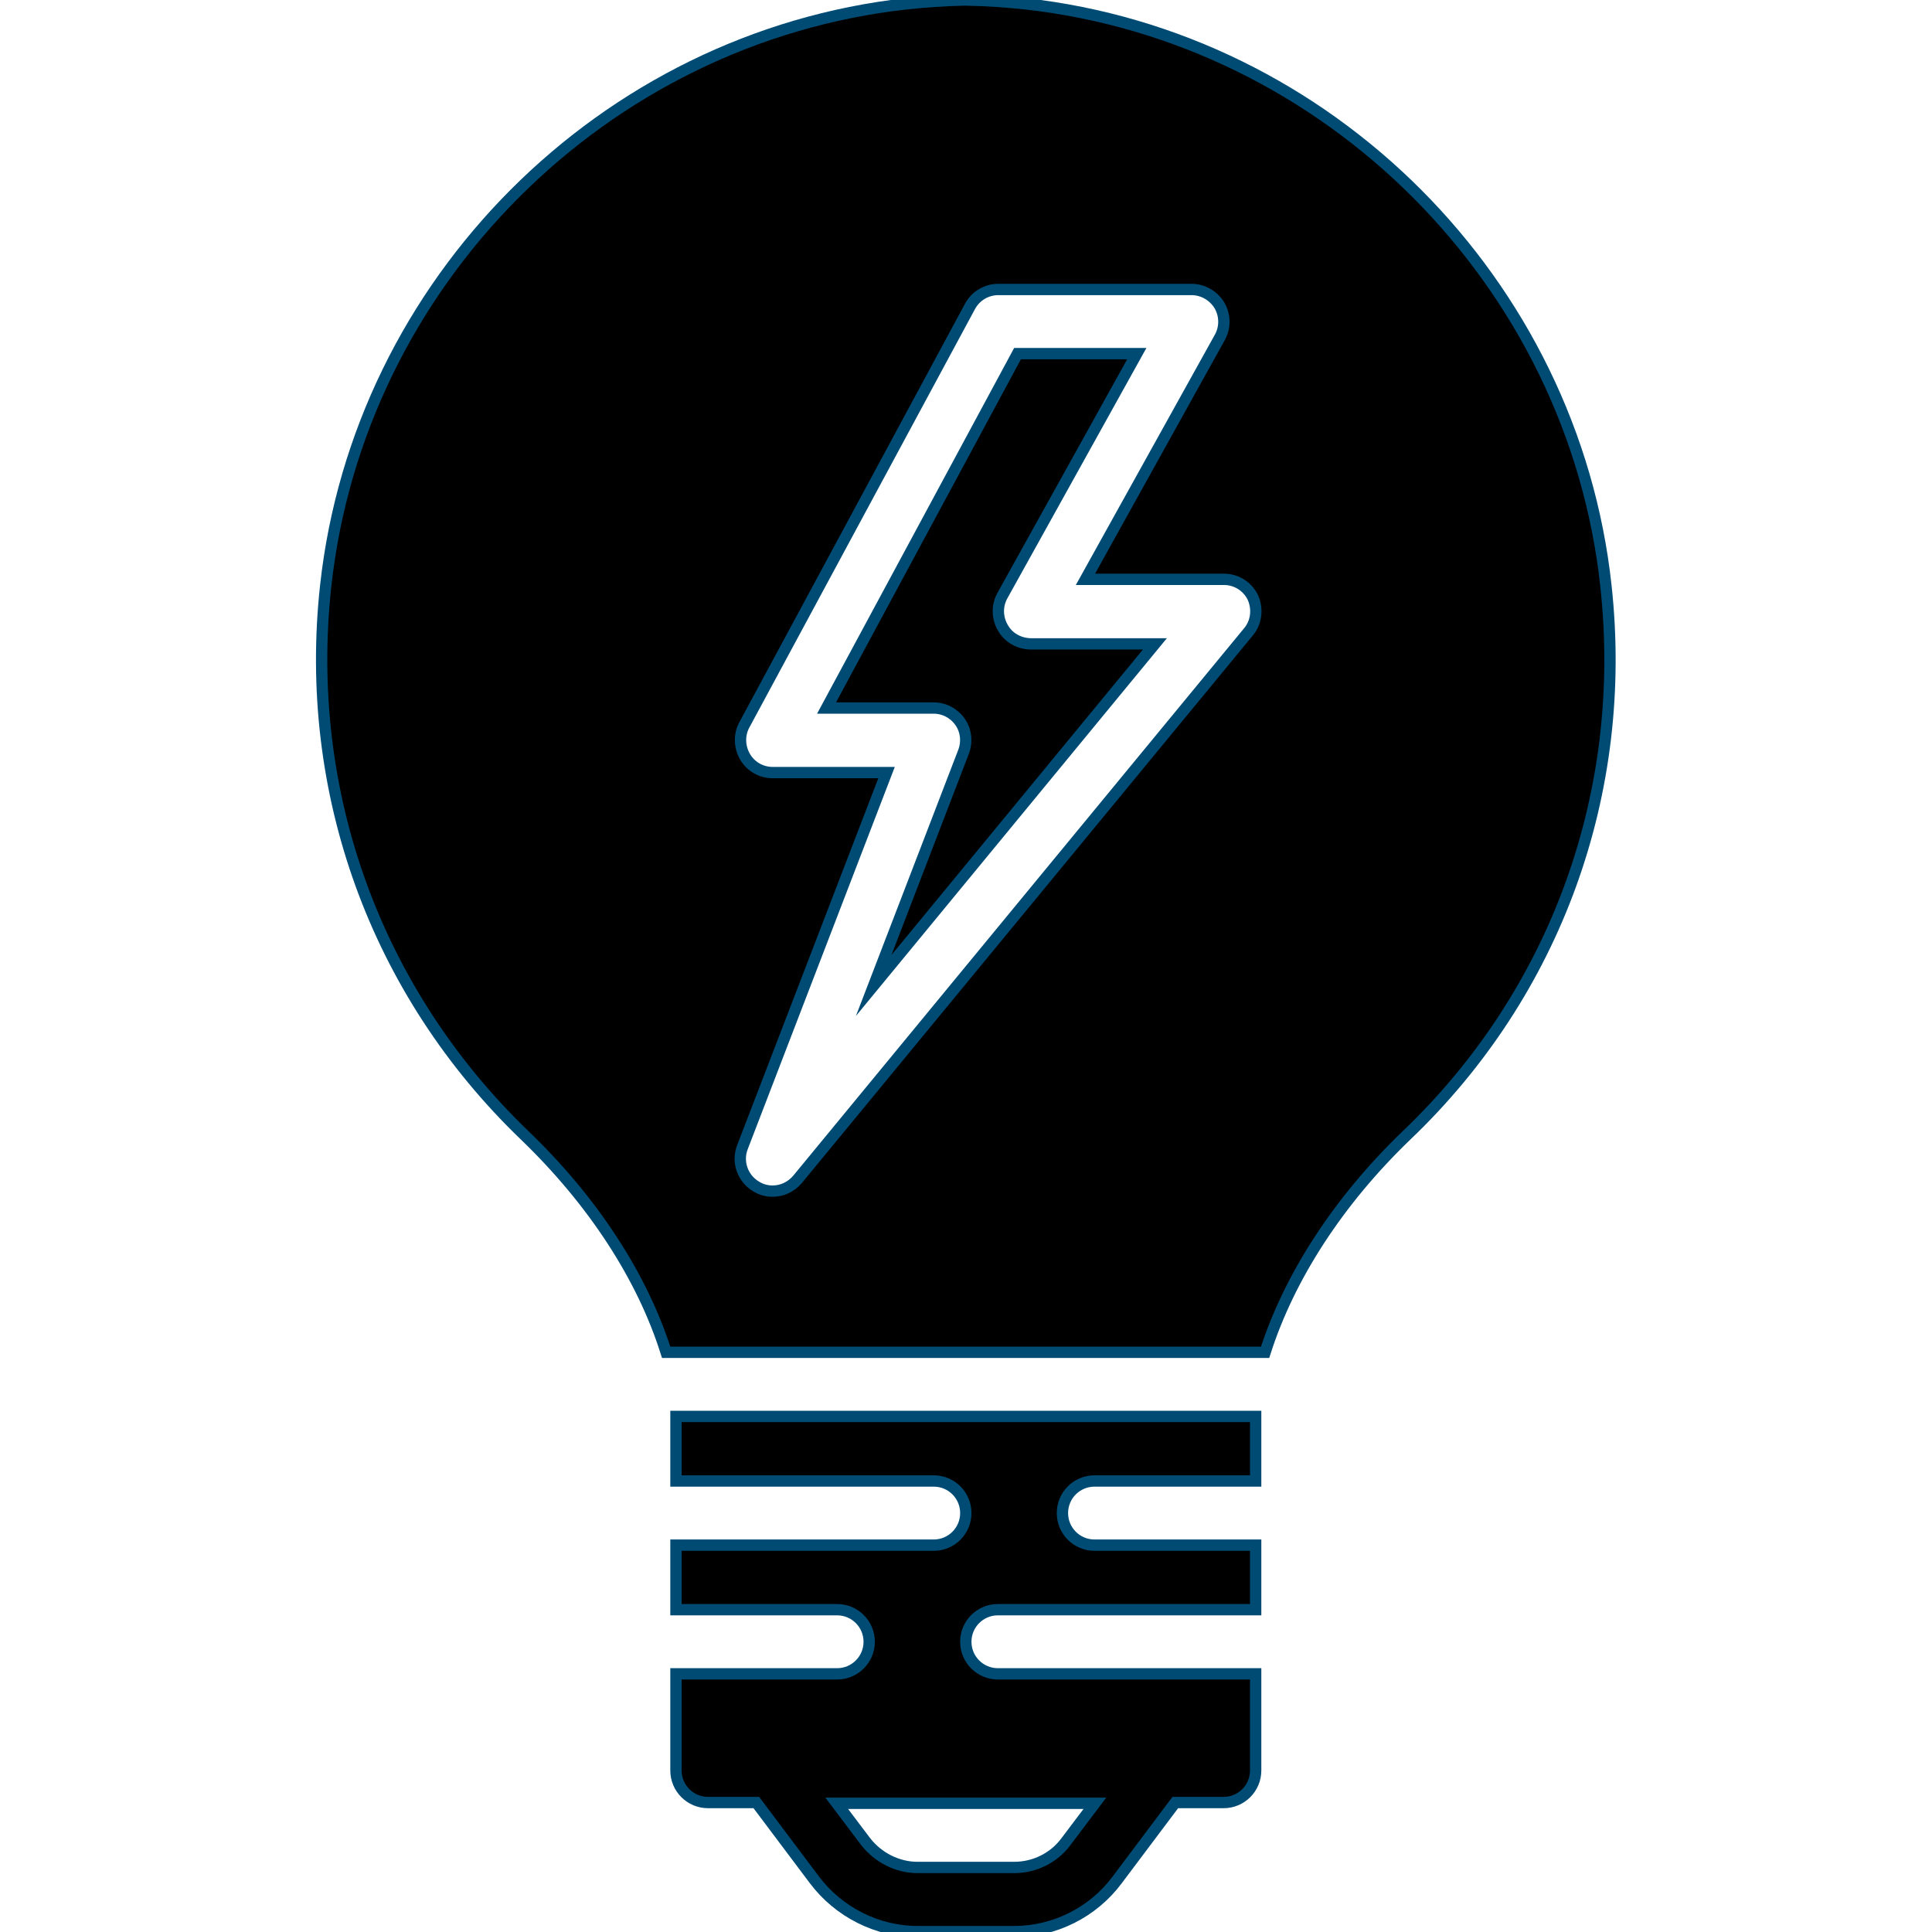
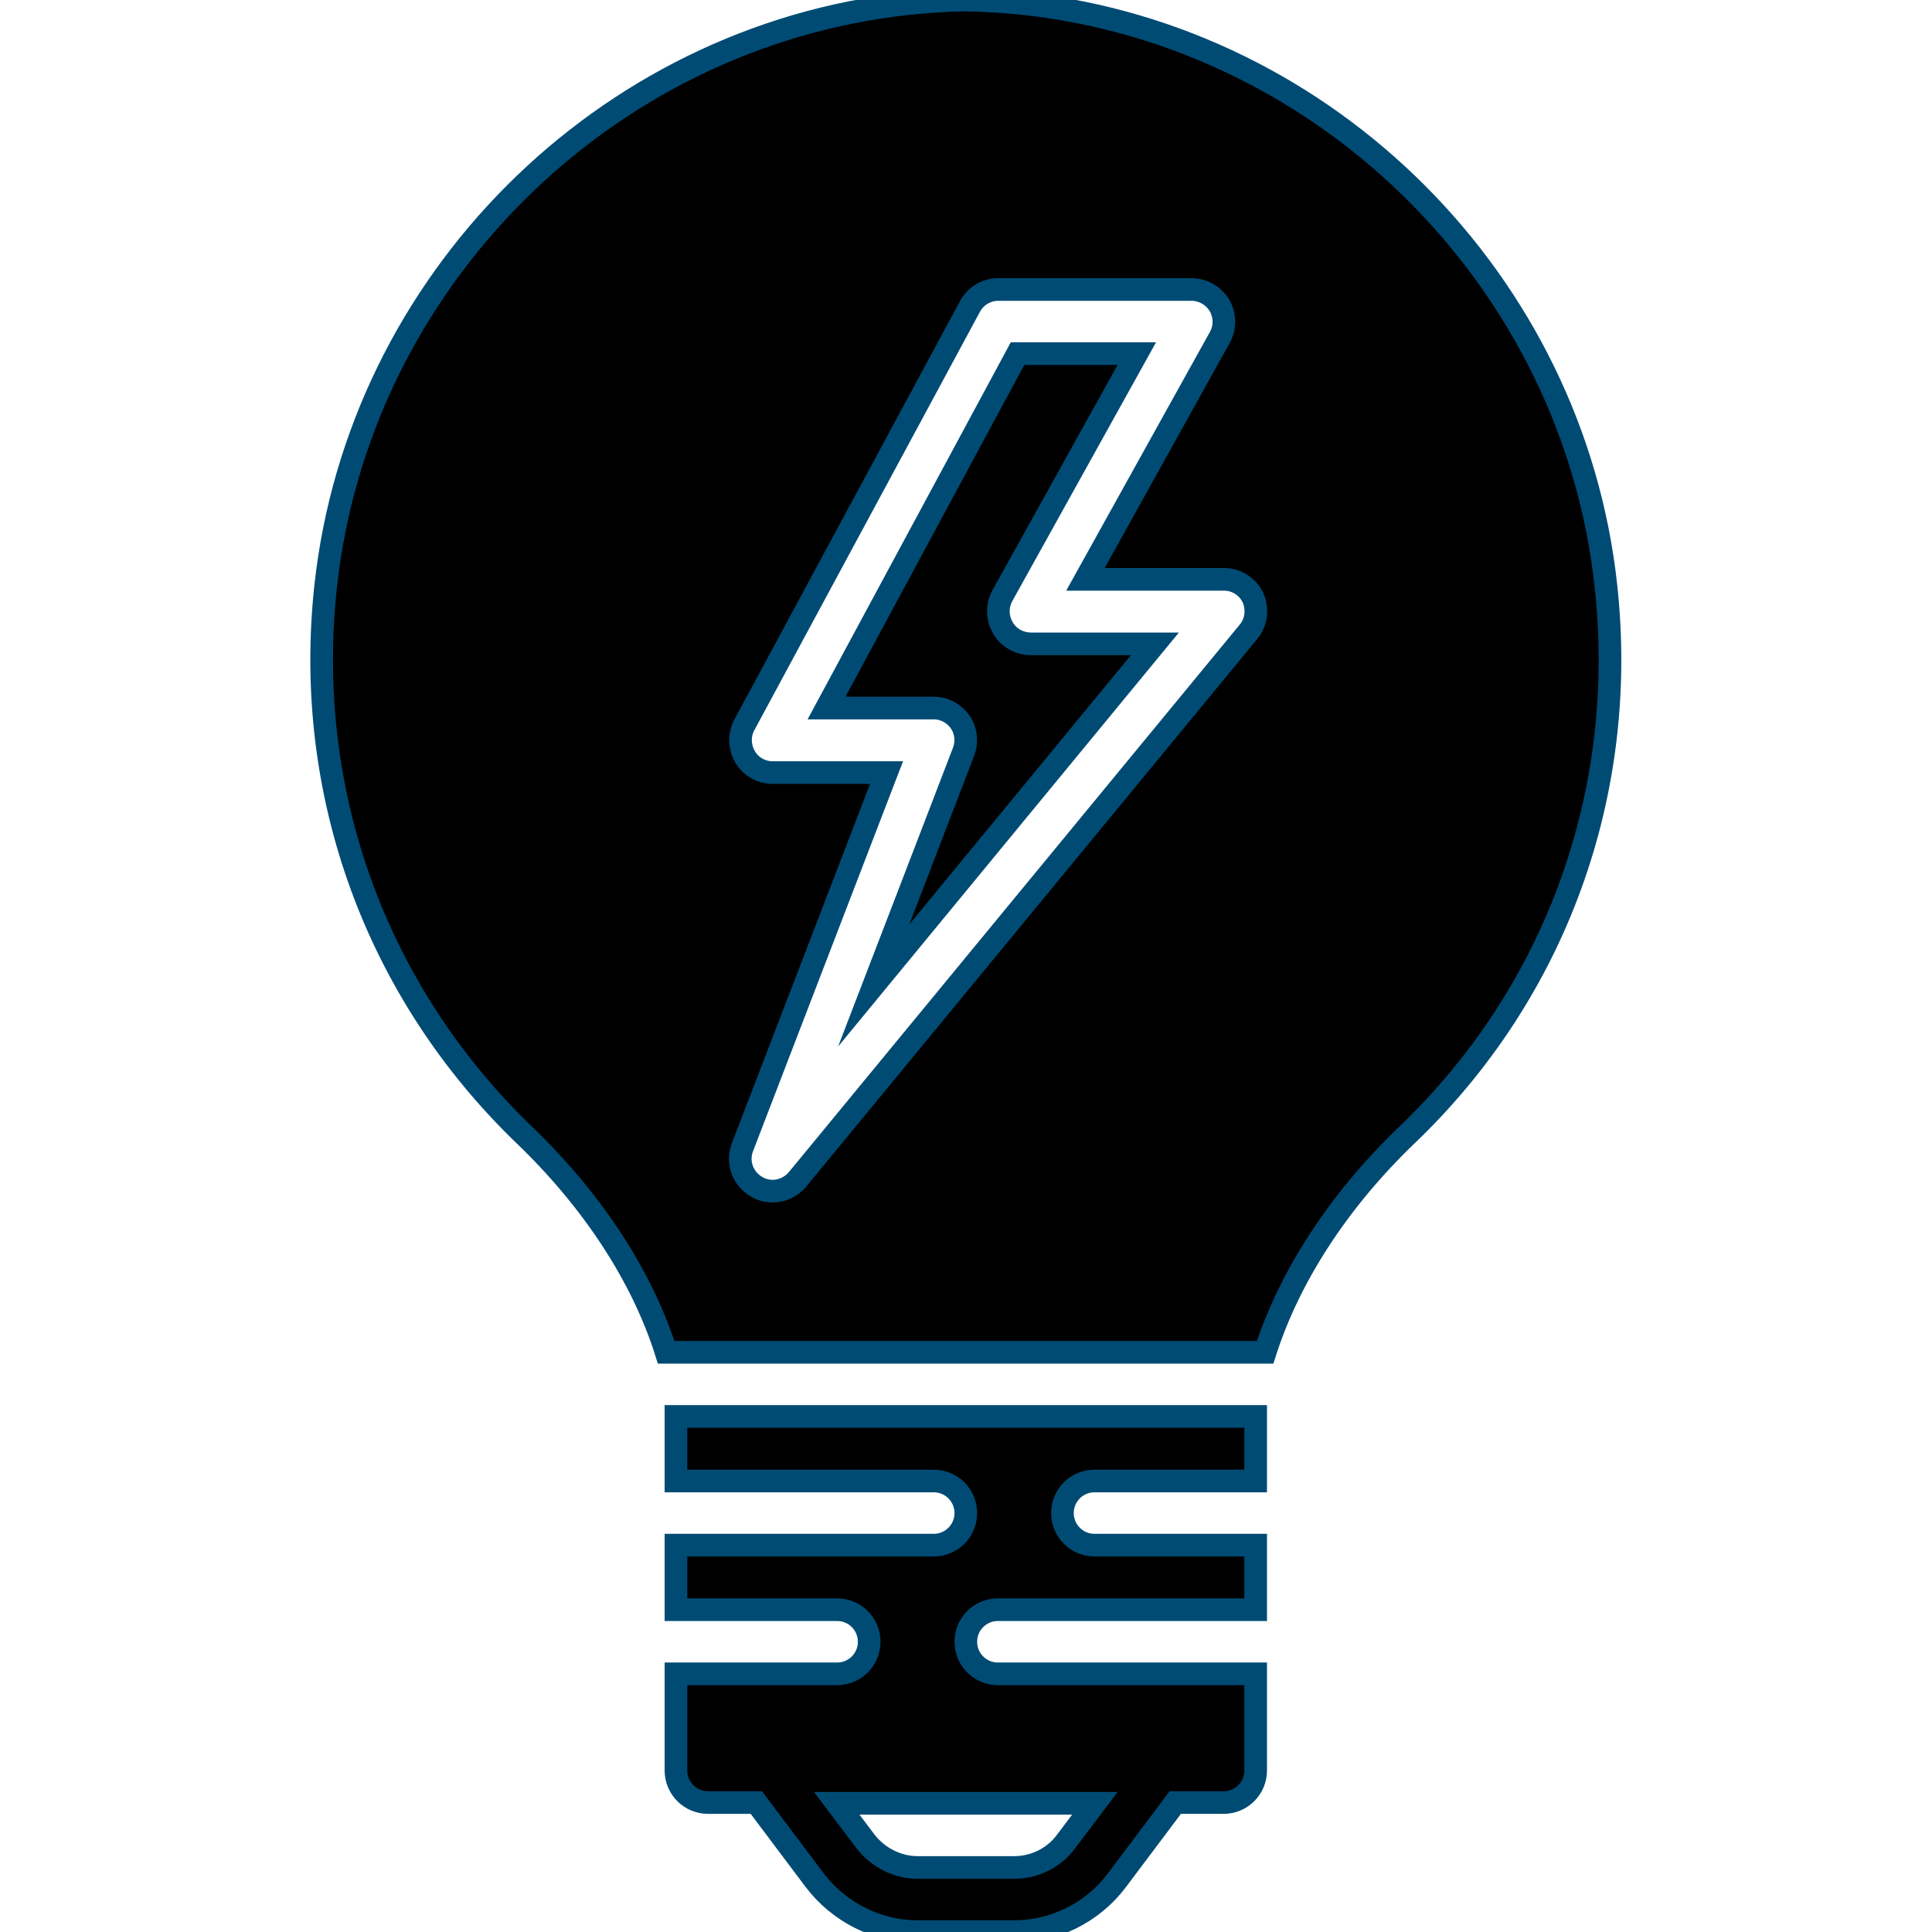
<svg xmlns="http://www.w3.org/2000/svg" version="1.1" id="Layer_1" x="0px" y="0px" viewBox="0 0 511.9 511.9" style="enable-background:new 0 0 511.9 511.9;" xml:space="preserve">
  <style type="text/css">
- 	.st0{stroke:#004B74;stroke-width:3;stroke-miterlimit:10;}
+ 	.st0{stroke:#004B74;stroke-width:6;stroke-miterlimit:10;}
</style>
  <g>
    <g>
      <g>
-         <path class="st0" d="M265.7,166.3c-1.5-2.6-1.6-5.8-0.1-8.5l35.6-64.1h-31.6L219,187.6h28.4c2.8,0,5.4,1.4,7,3.7     c1.6,2.3,1.9,5.3,0.9,7.9l-23.8,61.9l74.5-90.5H273C270,170.5,267.2,169,265.7,166.3z" />
+         <path class="st0" d="M265.7,166.3c-1.5-2.6-1.6-5.8-0.1-8.5l35.6-64.1h-31.6L219,187.6h28.4c2.8,0,5.4,1.4,7,3.7s1.9,5.3,0.9,7.9     l-23.8,61.9l74.5-90.5h-33C270,170.5,267.2,169,265.7,166.3z" />
        <path class="st0" d="M425.5,155.2C416.8,74.8,352,9.9,271.6,1c-4.8-0.5-9.9-0.9-15.9-1c-5.6,0.1-10.7,0.5-15.5,1     C159.8,9.9,95.1,74.8,86.3,155.2c-6,54.7,13.3,107.7,52.7,145.6c18.1,17.4,31.2,37.5,37.5,57.5h158.7c6.4-20,19.4-40.1,37.5-57.5     C412.3,263,431.5,209.9,425.5,155.2z M330.8,167.4L211.3,312.5c-1.7,2-4.1,3.1-6.6,3.1c-1.5,0-3-0.4-4.3-1.2     c-3.6-2.1-5.2-6.5-3.7-10.4l38.2-99.3h-30.2c-3,0-5.8-1.6-7.3-4.2c-1.5-2.6-1.6-5.8-0.2-8.4L257,81.2c1.5-2.8,4.4-4.5,7.5-4.5     h51.2c3,0,5.8,1.6,7.4,4.2c1.5,2.6,1.6,5.8,0.1,8.5l-35.6,64.1h36.7c3.3,0,6.3,1.9,7.7,4.9C333.3,161.4,332.9,164.9,330.8,167.4z     " />
-         <path class="st0" d="M179.1,392.4h68.3c4.7,0,8.5,3.8,8.5,8.5s-3.8,8.5-8.5,8.5h-68.3v17.1h42.7c4.7,0,8.5,3.8,8.5,8.5     s-3.8,8.5-8.5,8.5h-42.7v25.6c0,4.7,3.8,8.5,8.5,8.5h12.8l15.4,20.5c6.4,8.5,16.6,13.7,27.3,13.7h25.6c10.7,0,20.9-5.1,27.3-13.7     l15.4-20.5h12.8c4.7,0,8.5-3.8,8.5-8.5v-25.6h-68.3c-4.7,0-8.5-3.8-8.5-8.5s3.8-8.5,8.5-8.5h68.3v-17.1h-42.7     c-4.7,0-8.5-3.8-8.5-8.5s3.8-8.5,8.5-8.5h42.7v-17.1H179.1L179.1,392.4L179.1,392.4z M290.1,477.8l-7.7,10.2     c-3.2,4.3-8.3,6.8-13.7,6.8h-25.6c-5.3,0-10.4-2.6-13.7-6.8l-7.7-10.2H290.1z" />
+         <path class="st0" d="M179.1,392.4h68.3c4.7,0,8.5,3.8,8.5,8.5s-3.8,8.5-8.5,8.5h-68.3v17.1h42.7c4.7,0,8.5,3.8,8.5,8.5     s-3.8,8.5-8.5,8.5h-42.7v25.6c0,4.7,3.8,8.5,8.5,8.5h12.8l15.4,20.5c6.4,8.5,16.6,13.7,27.3,13.7h25.6c10.7,0,20.9-5.1,27.3-13.7     l15.4-20.5h12.8c4.7,0,8.5-3.8,8.5-8.5v-25.6h-68.3c-4.7,0-8.5-3.8-8.5-8.5s3.8-8.5,8.5-8.5h68.3v-17.1H290     c-4.7,0-8.5-3.8-8.5-8.5s3.8-8.5,8.5-8.5h42.7v-17.1H179.1V392.4L179.1,392.4z M290.1,477.8l-7.7,10.2c-3.2,4.3-8.3,6.8-13.7,6.8     h-25.6c-5.3,0-10.4-2.6-13.7-6.8l-7.7-10.2H290.1z" />
      </g>
    </g>
  </g>
</svg>
